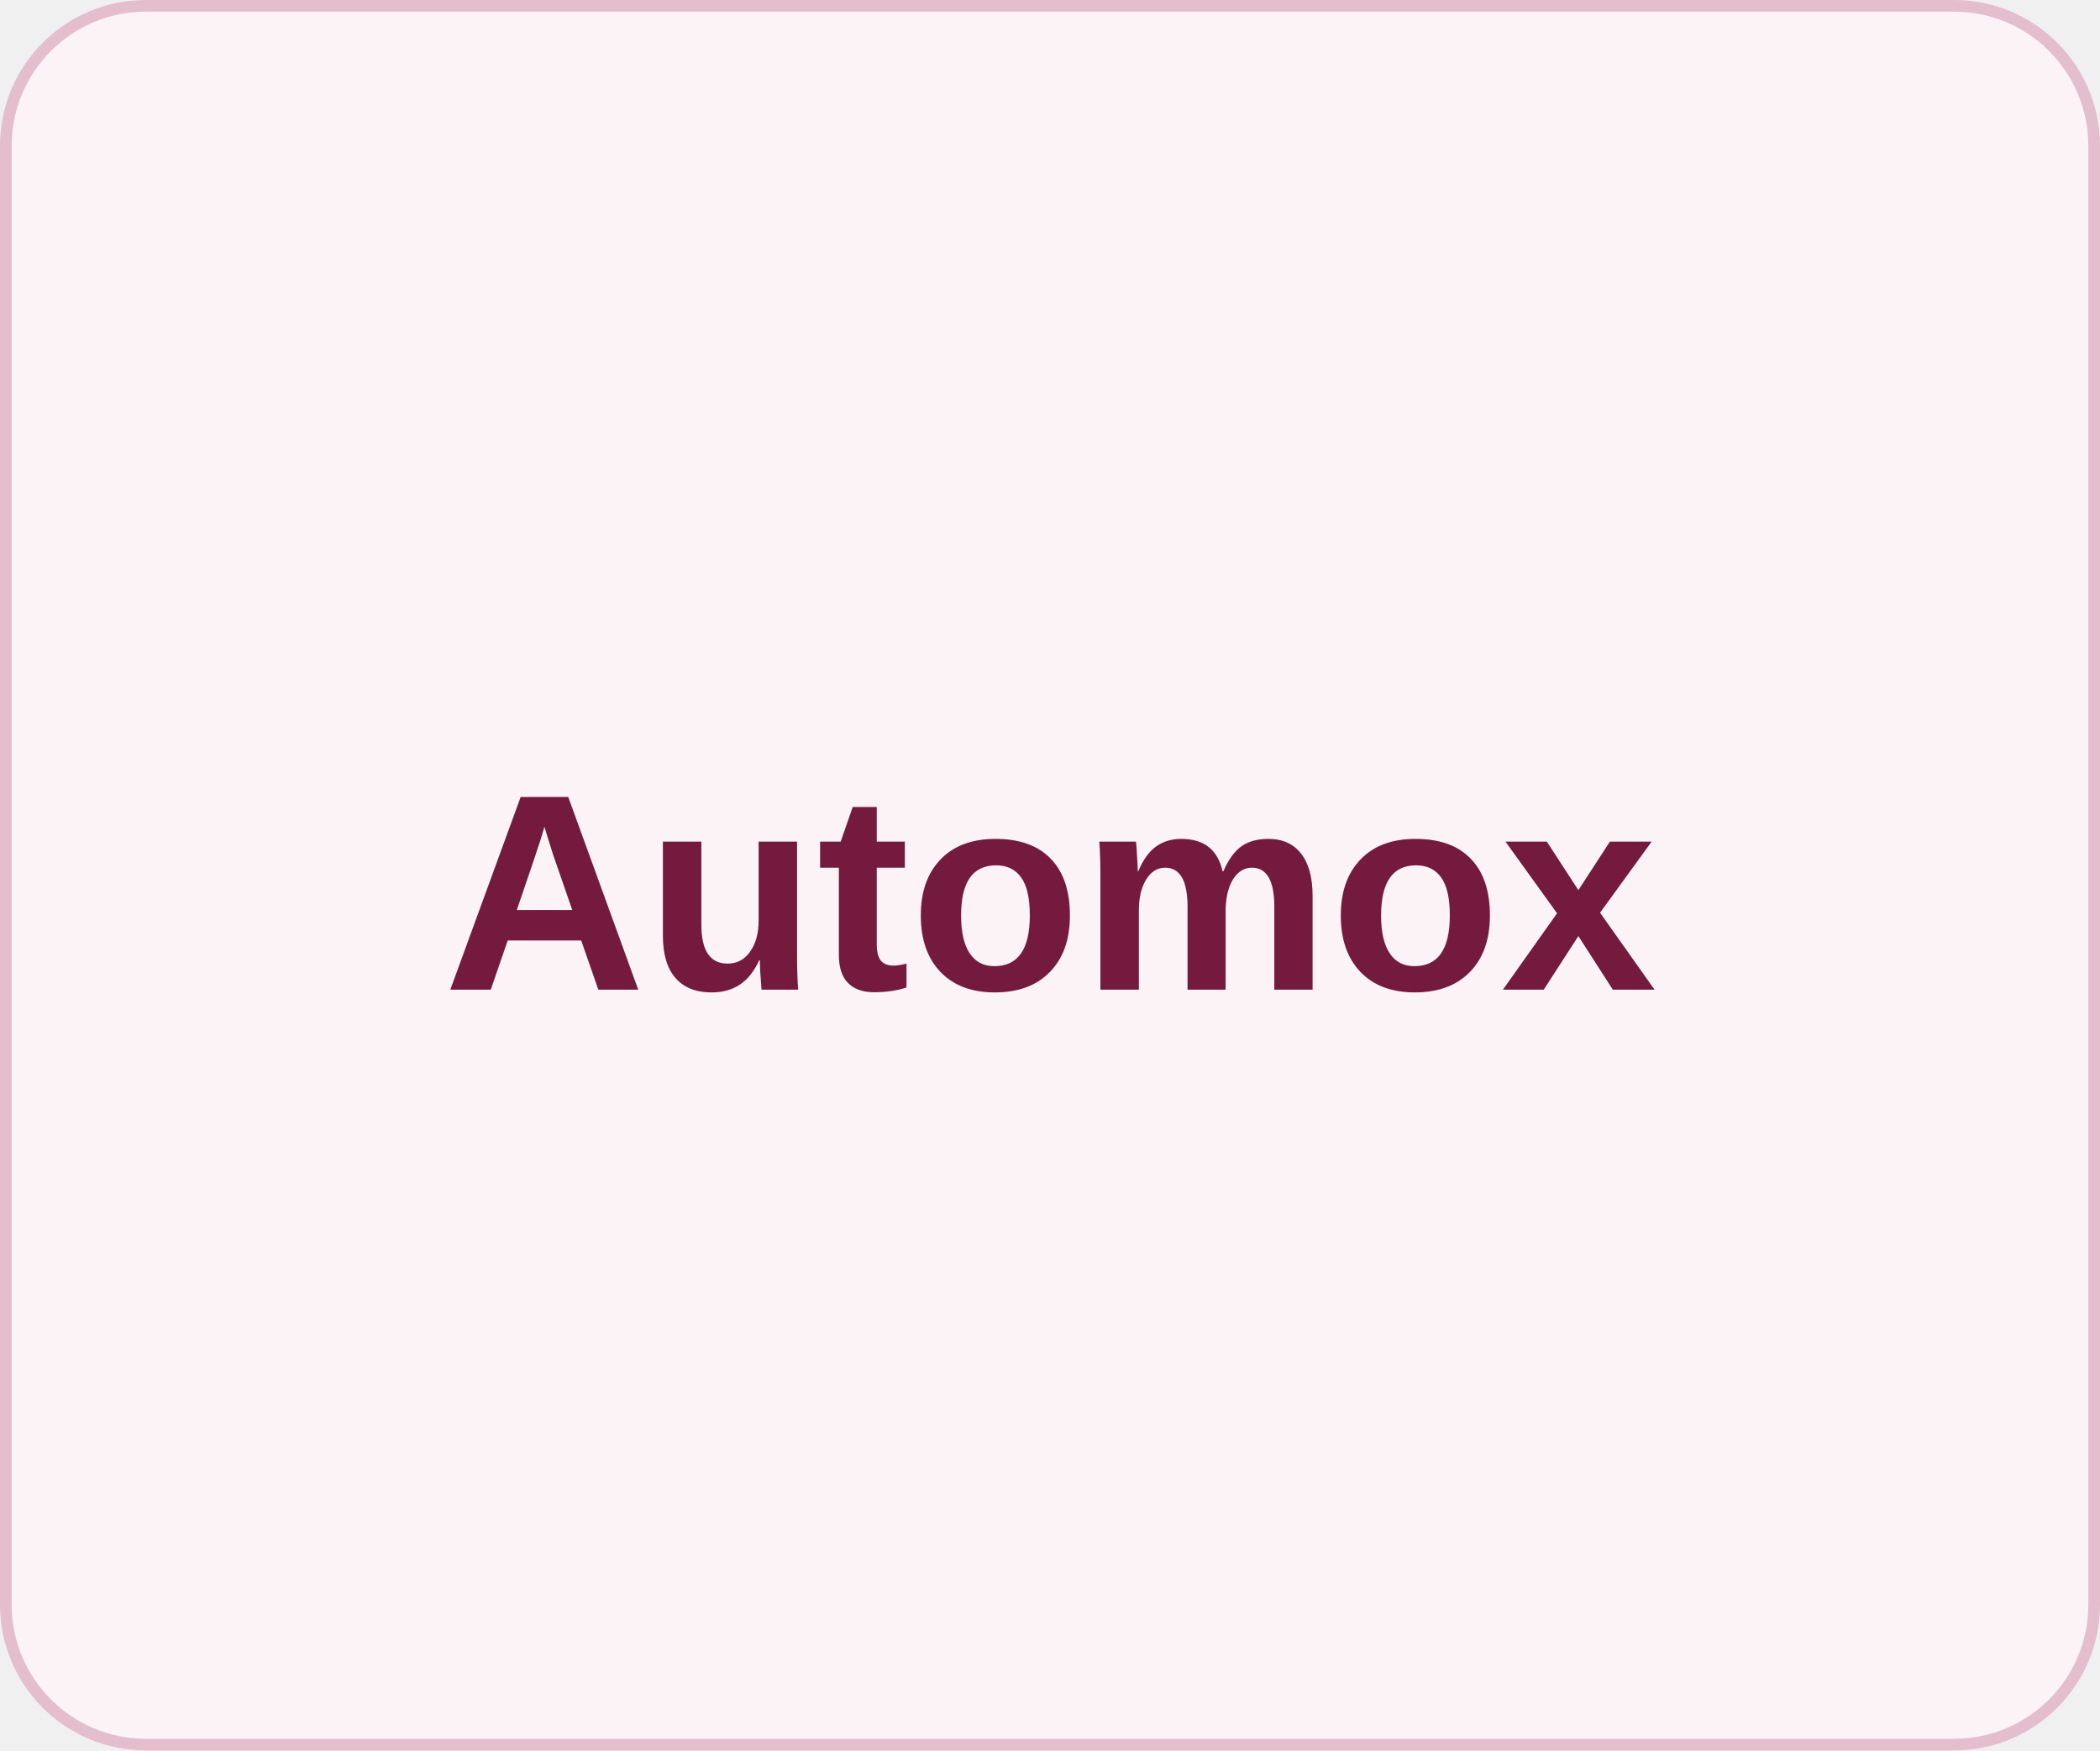
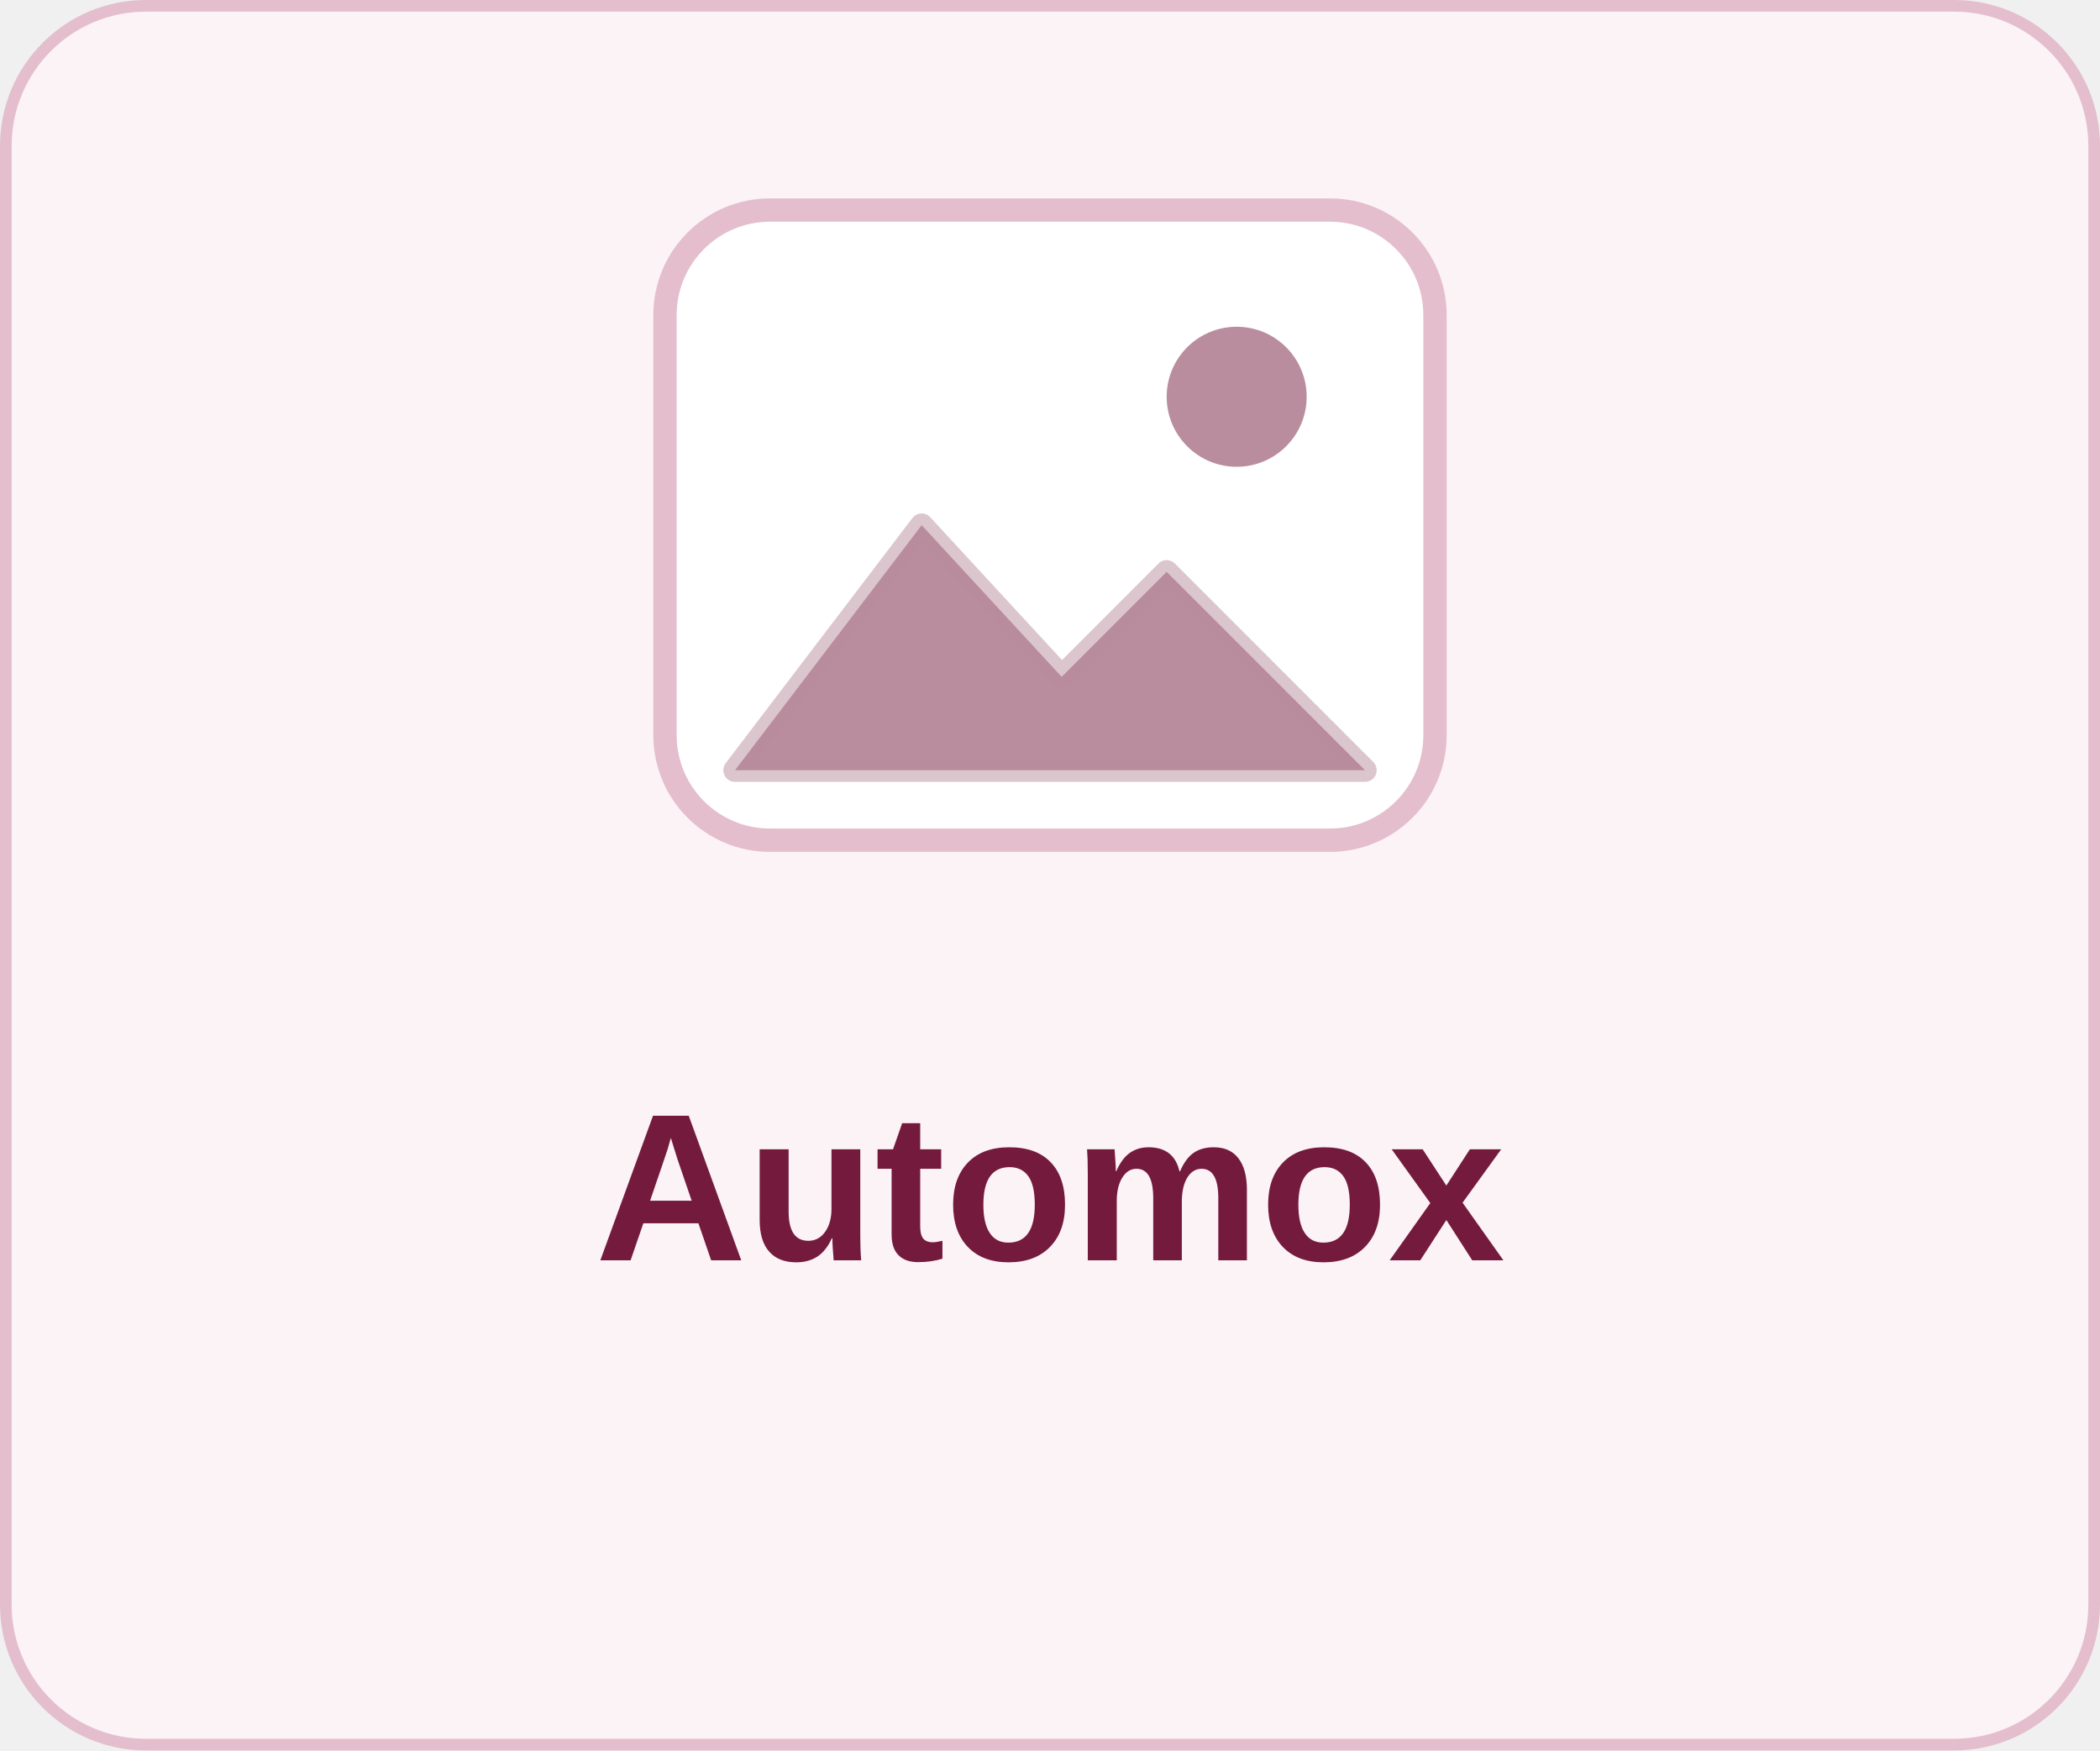
<svg xmlns="http://www.w3.org/2000/svg" width="180" height="150" viewBox="0 0 180 150">
  <rect x="0.5" y="0.5" width="179" height="149" rx="12" fill="#fcf3f6" stroke="#e4becd" />
-   <text x="90" y="78" text-anchor="middle" dominant-baseline="middle" font-family="Arial,sans-serif" font-size="24" font-weight="700" fill="#741b3d" textLength="91" lengthAdjust="spacingAndGlyphs">Automox</text>
+   <rect x="57" y="18" width="66" height="54" rx="9" fill="#ffffff" stroke="#e4becd" stroke-width="2" />
+   <circle cx="106" cy="34" r="6" fill="#741b3d" opacity="0.5" />
+   <path d="M63 66 79 45 91 58 100 49 117 66Z" fill="#741b3d" opacity="0.5" stroke="#741b3d" stroke-opacity="0.5" stroke-width="2" stroke-linejoin="round" />
+   <text x="90" y="108" text-anchor="middle" font-family="Arial,sans-serif" font-size="18" font-weight="700" fill="#741b3d">Automox</text>
</svg>
